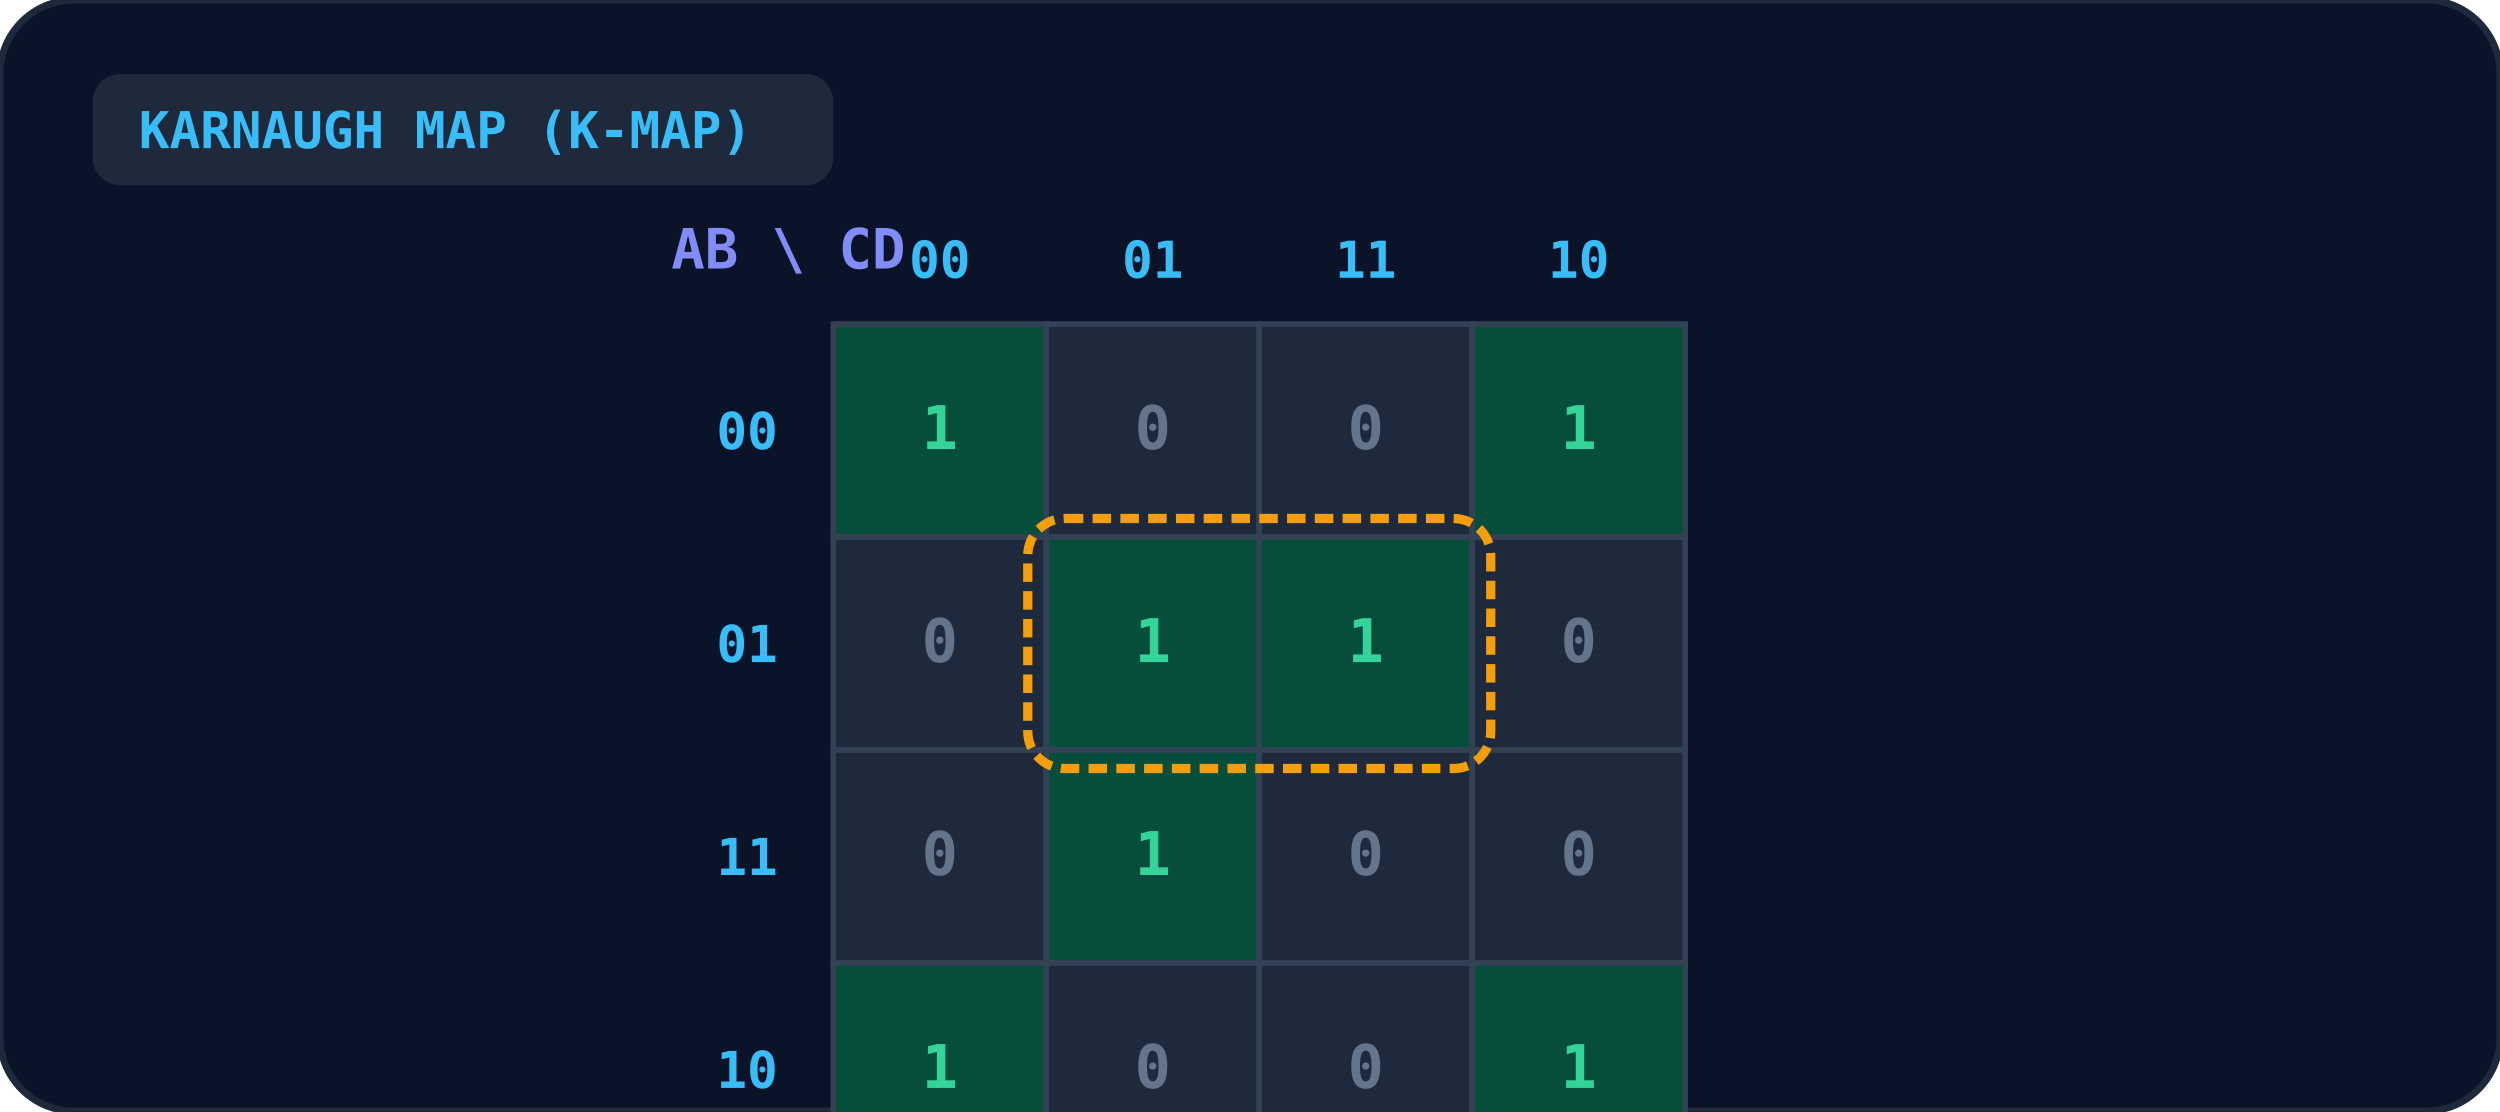
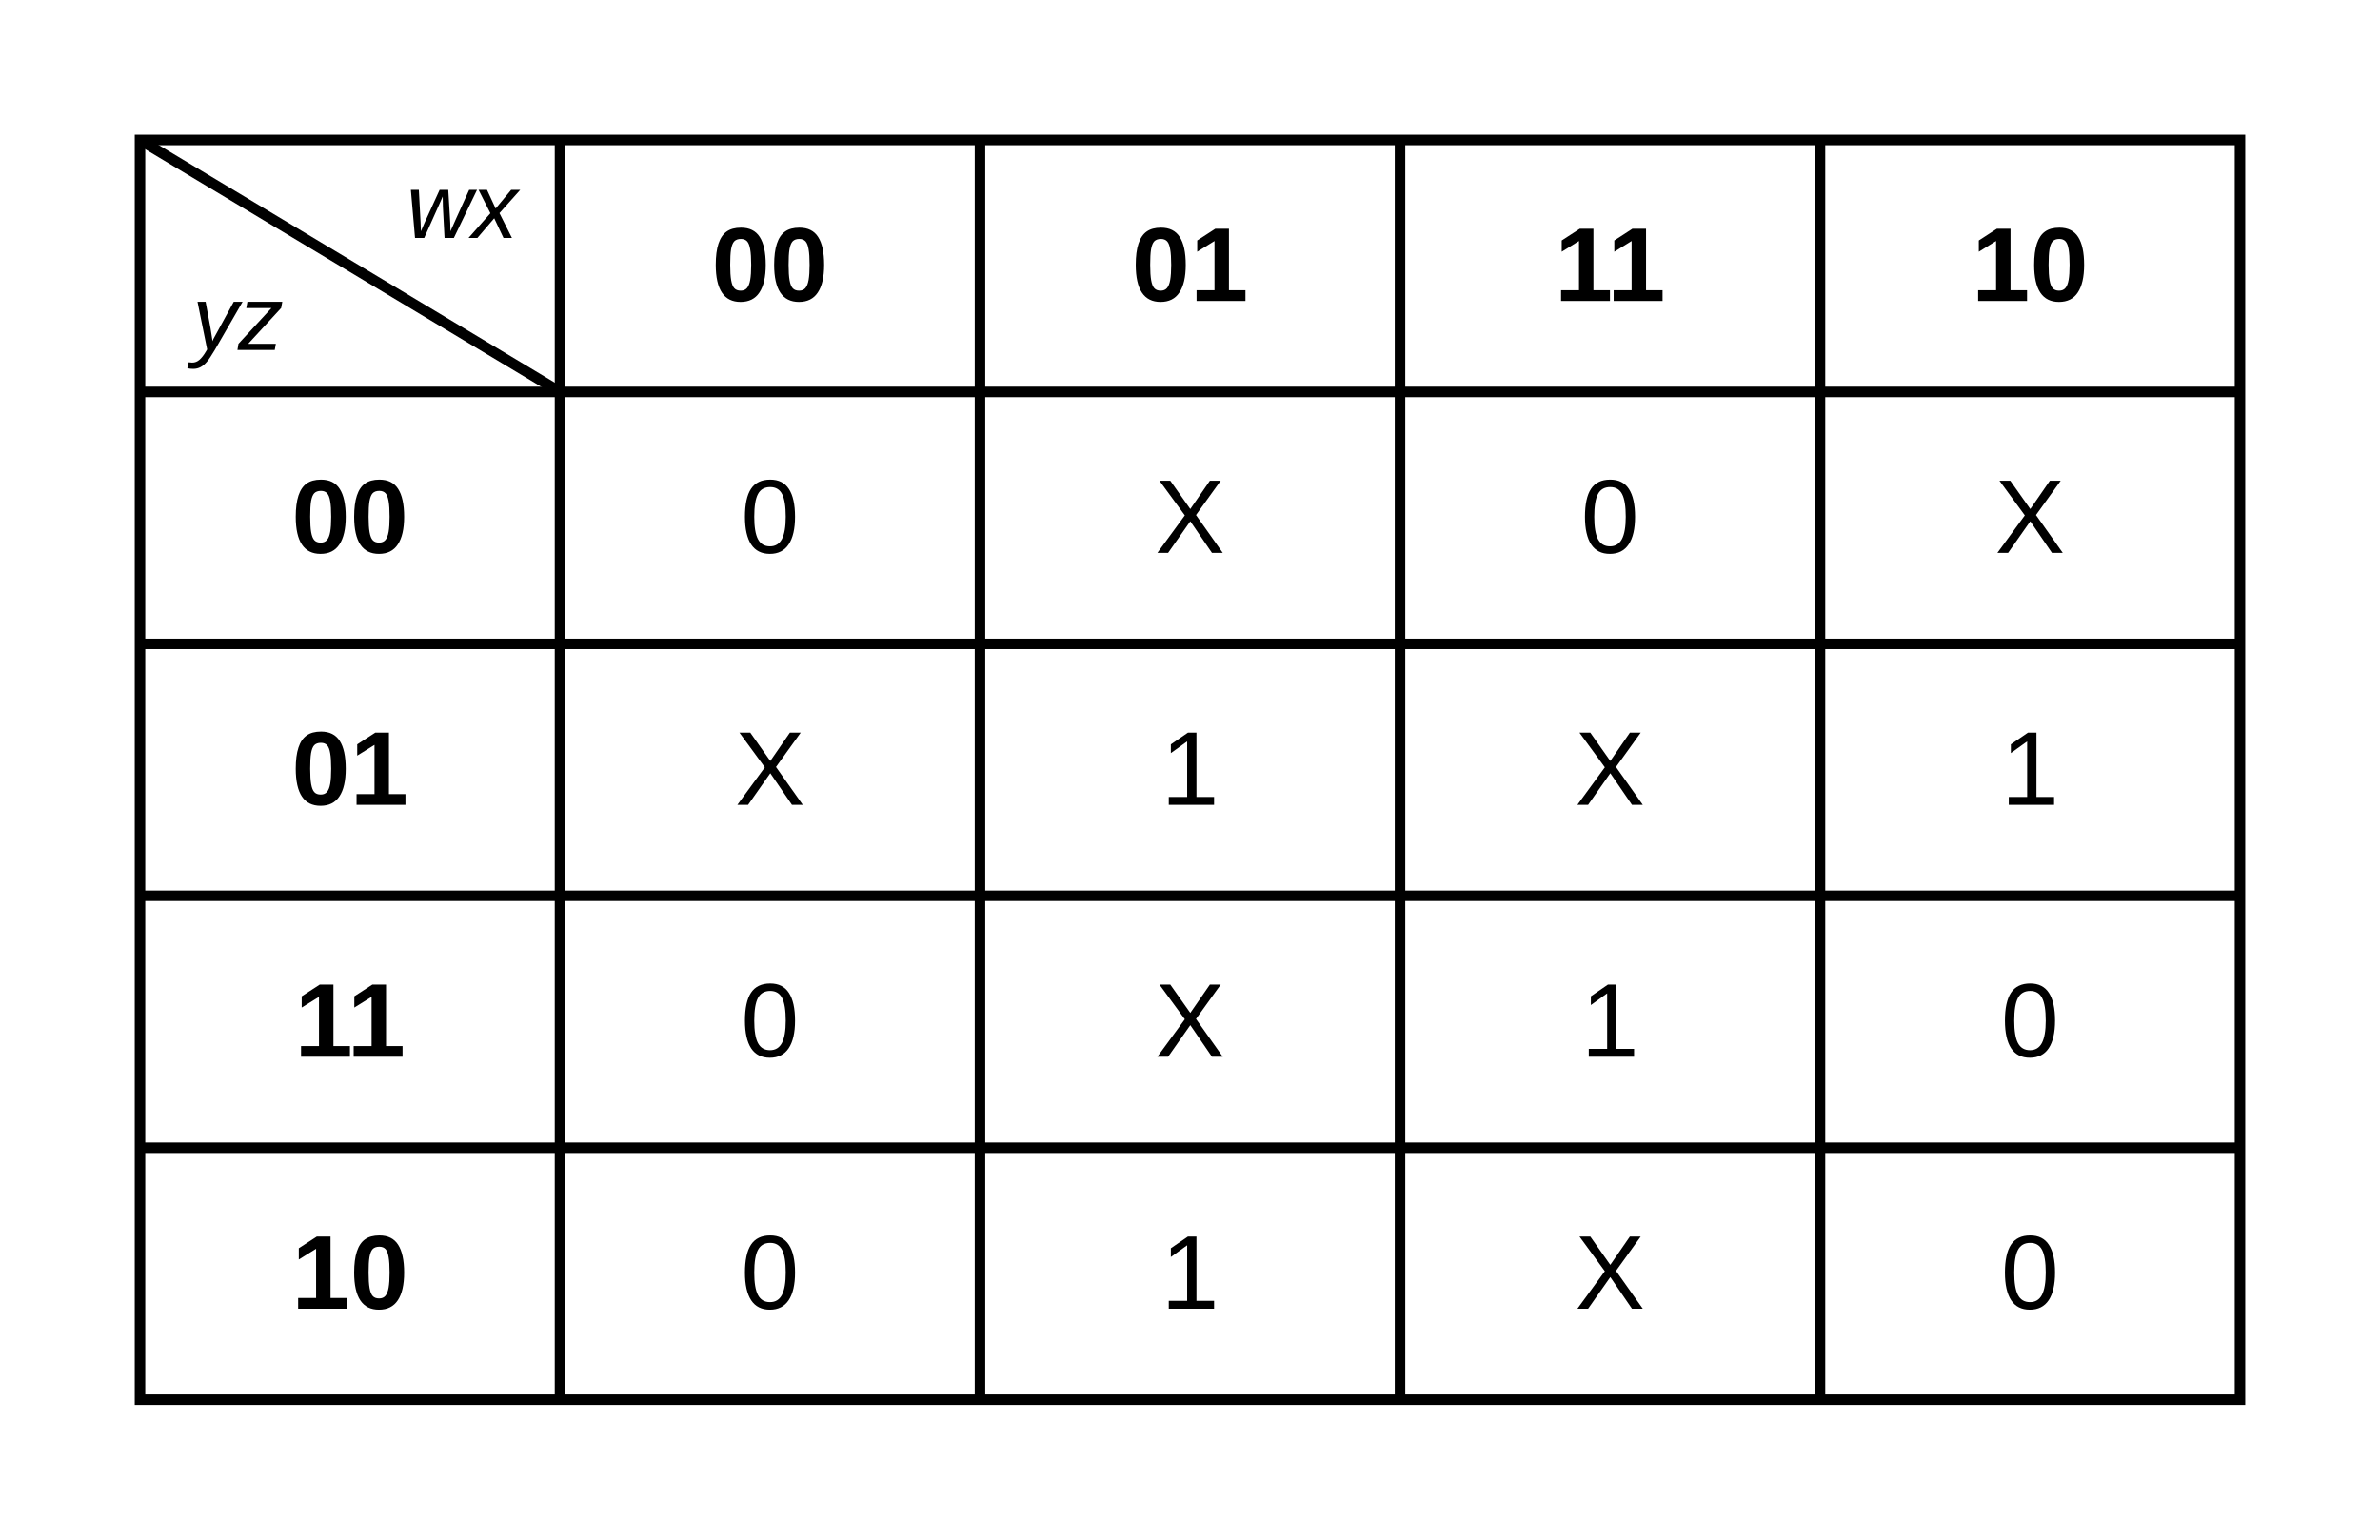
- <svg xmlns="http://www.w3.org/2000/svg" viewBox="0 0 540 240" width="100%" height="100%">
-   <rect width="100%" height="100%" rx="16" fill="#0b1329" stroke="#1e293b" stroke-width="1.5" />
-   <rect x="20" y="16" width="160" height="24" rx="6" fill="#1e293b" />
-   <text x="30" y="32" fill="#38bdf8" font-size="11" font-weight="bold" font-family="monospace">KARNAUGH MAP (K-MAP)</text>
-   <text x="145" y="58" fill="#818cf8" font-size="12" font-weight="bold" font-family="monospace">AB \ CD</text>
-   <text x="203.0" y="60" text-anchor="middle" fill="#38bdf8" font-size="11" font-weight="bold" font-family="monospace">00</text>
-   <text x="249.0" y="60" text-anchor="middle" fill="#38bdf8" font-size="11" font-weight="bold" font-family="monospace">01</text>
-   <text x="295.0" y="60" text-anchor="middle" fill="#38bdf8" font-size="11" font-weight="bold" font-family="monospace">11</text>
-   <text x="341.0" y="60" text-anchor="middle" fill="#38bdf8" font-size="11" font-weight="bold" font-family="monospace">10</text>
-   <text x="168" y="97.0" text-anchor="end" fill="#38bdf8" font-size="11" font-weight="bold" font-family="monospace">00</text>
-   <rect x="180" y="70" width="46" height="46" fill="#064e3b" stroke="#334155" stroke-width="1.2" />
-   <text x="203.0" y="97.0" text-anchor="middle" fill="#34d399" font-size="13" font-weight="bold" font-family="monospace">1</text>
-   <rect x="226" y="70" width="46" height="46" fill="#1e293b" stroke="#334155" stroke-width="1.2" />
-   <text x="249.0" y="97.0" text-anchor="middle" fill="#64748b" font-size="13" font-weight="bold" font-family="monospace">0</text>
-   <rect x="272" y="70" width="46" height="46" fill="#1e293b" stroke="#334155" stroke-width="1.2" />
-   <text x="295.0" y="97.0" text-anchor="middle" fill="#64748b" font-size="13" font-weight="bold" font-family="monospace">0</text>
-   <rect x="318" y="70" width="46" height="46" fill="#064e3b" stroke="#334155" stroke-width="1.2" />
-   <text x="341.0" y="97.0" text-anchor="middle" fill="#34d399" font-size="13" font-weight="bold" font-family="monospace">1</text>
-   <text x="168" y="143.0" text-anchor="end" fill="#38bdf8" font-size="11" font-weight="bold" font-family="monospace">01</text>
-   <rect x="180" y="116" width="46" height="46" fill="#1e293b" stroke="#334155" stroke-width="1.2" />
-   <text x="203.0" y="143.0" text-anchor="middle" fill="#64748b" font-size="13" font-weight="bold" font-family="monospace">0</text>
-   <rect x="226" y="116" width="46" height="46" fill="#064e3b" stroke="#334155" stroke-width="1.2" />
-   <text x="249.0" y="143.0" text-anchor="middle" fill="#34d399" font-size="13" font-weight="bold" font-family="monospace">1</text>
-   <rect x="272" y="116" width="46" height="46" fill="#064e3b" stroke="#334155" stroke-width="1.2" />
-   <text x="295.0" y="143.0" text-anchor="middle" fill="#34d399" font-size="13" font-weight="bold" font-family="monospace">1</text>
-   <rect x="318" y="116" width="46" height="46" fill="#1e293b" stroke="#334155" stroke-width="1.2" />
-   <text x="341.0" y="143.0" text-anchor="middle" fill="#64748b" font-size="13" font-weight="bold" font-family="monospace">0</text>
-   <text x="168" y="189.0" text-anchor="end" fill="#38bdf8" font-size="11" font-weight="bold" font-family="monospace">11</text>
-   <rect x="180" y="162" width="46" height="46" fill="#1e293b" stroke="#334155" stroke-width="1.2" />
-   <text x="203.0" y="189.0" text-anchor="middle" fill="#64748b" font-size="13" font-weight="bold" font-family="monospace">0</text>
-   <rect x="226" y="162" width="46" height="46" fill="#064e3b" stroke="#334155" stroke-width="1.2" />
-   <text x="249.0" y="189.0" text-anchor="middle" fill="#34d399" font-size="13" font-weight="bold" font-family="monospace">1</text>
-   <rect x="272" y="162" width="46" height="46" fill="#1e293b" stroke="#334155" stroke-width="1.2" />
-   <text x="295.0" y="189.0" text-anchor="middle" fill="#64748b" font-size="13" font-weight="bold" font-family="monospace">0</text>
-   <rect x="318" y="162" width="46" height="46" fill="#1e293b" stroke="#334155" stroke-width="1.2" />
-   <text x="341.0" y="189.0" text-anchor="middle" fill="#64748b" font-size="13" font-weight="bold" font-family="monospace">0</text>
-   <text x="168" y="235.0" text-anchor="end" fill="#38bdf8" font-size="11" font-weight="bold" font-family="monospace">10</text>
-   <rect x="180" y="208" width="46" height="46" fill="#064e3b" stroke="#334155" stroke-width="1.2" />
-   <text x="203.0" y="235.0" text-anchor="middle" fill="#34d399" font-size="13" font-weight="bold" font-family="monospace">1</text>
-   <rect x="226" y="208" width="46" height="46" fill="#1e293b" stroke="#334155" stroke-width="1.2" />
-   <text x="249.0" y="235.0" text-anchor="middle" fill="#64748b" font-size="13" font-weight="bold" font-family="monospace">0</text>
-   <rect x="272" y="208" width="46" height="46" fill="#1e293b" stroke="#334155" stroke-width="1.2" />
-   <text x="295.0" y="235.0" text-anchor="middle" fill="#64748b" font-size="13" font-weight="bold" font-family="monospace">0</text>
-   <rect x="318" y="208" width="46" height="46" fill="#064e3b" stroke="#334155" stroke-width="1.2" />
-   <text x="341.0" y="235.0" text-anchor="middle" fill="#34d399" font-size="13" font-weight="bold" font-family="monospace">1</text>
-   <rect x="222" y="112" width="100" height="54" rx="8" fill="none" stroke="#f59e0b" stroke-width="2" stroke-dasharray="4 2" />
+ <svg xmlns="http://www.w3.org/2000/svg" viewBox="0 0 340 220" fill="none" font-family="Arial, Helvetica, sans-serif">
+   <g stroke="currentColor" stroke-width="1.5">
+     <rect x="20" y="20" width="300" height="180" />
+     <line x1="80" y1="20" x2="80" y2="200" />
+     <line x1="20" y1="56" x2="320" y2="56" />
+     <line x1="140" y1="20" x2="140" y2="200" />
+     <line x1="20" y1="92" x2="320" y2="92" />
+     <line x1="200" y1="20" x2="200" y2="200" />
+     <line x1="20" y1="128" x2="320" y2="128" />
+     <line x1="260" y1="20" x2="260" y2="200" />
+     <line x1="20" y1="164" x2="320" y2="164" />
+     <line x1="20" y1="20" x2="80" y2="56" />
+   </g>
+   <g fill="currentColor" font-size="15" text-anchor="middle">
+     <text x="66" y="34" font-size="13" font-style="italic">wx</text>
+     <text x="34" y="50" font-size="13" font-style="italic">yz</text>
+     <text x="110.0" y="43.0" font-weight="bold">00</text>
+     <text x="170.0" y="43.0" font-weight="bold">01</text>
+     <text x="230.0" y="43.0" font-weight="bold">11</text>
+     <text x="290.0" y="43.0" font-weight="bold">10</text>
+     <text x="50.0" y="79.0" font-weight="bold">00</text>
+     <text x="110.0" y="79.0">0</text>
+     <text x="170.0" y="79.0">X</text>
+     <text x="230.0" y="79.0">0</text>
+     <text x="290.0" y="79.0">X</text>
+     <text x="50.0" y="115.0" font-weight="bold">01</text>
+     <text x="110.0" y="115.0">X</text>
+     <text x="170.0" y="115.0">1</text>
+     <text x="230.0" y="115.0">X</text>
+     <text x="290.0" y="115.0">1</text>
+     <text x="50.0" y="151.0" font-weight="bold">11</text>
+     <text x="110.0" y="151.0">0</text>
+     <text x="170.0" y="151.0">X</text>
+     <text x="230.0" y="151.0">1</text>
+     <text x="290.0" y="151.0">0</text>
+     <text x="50.0" y="187.0" font-weight="bold">10</text>
+     <text x="110.0" y="187.0">0</text>
+     <text x="170.0" y="187.0">1</text>
+     <text x="230.0" y="187.0">X</text>
+     <text x="290.0" y="187.0">0</text>
+   </g>
</svg>
